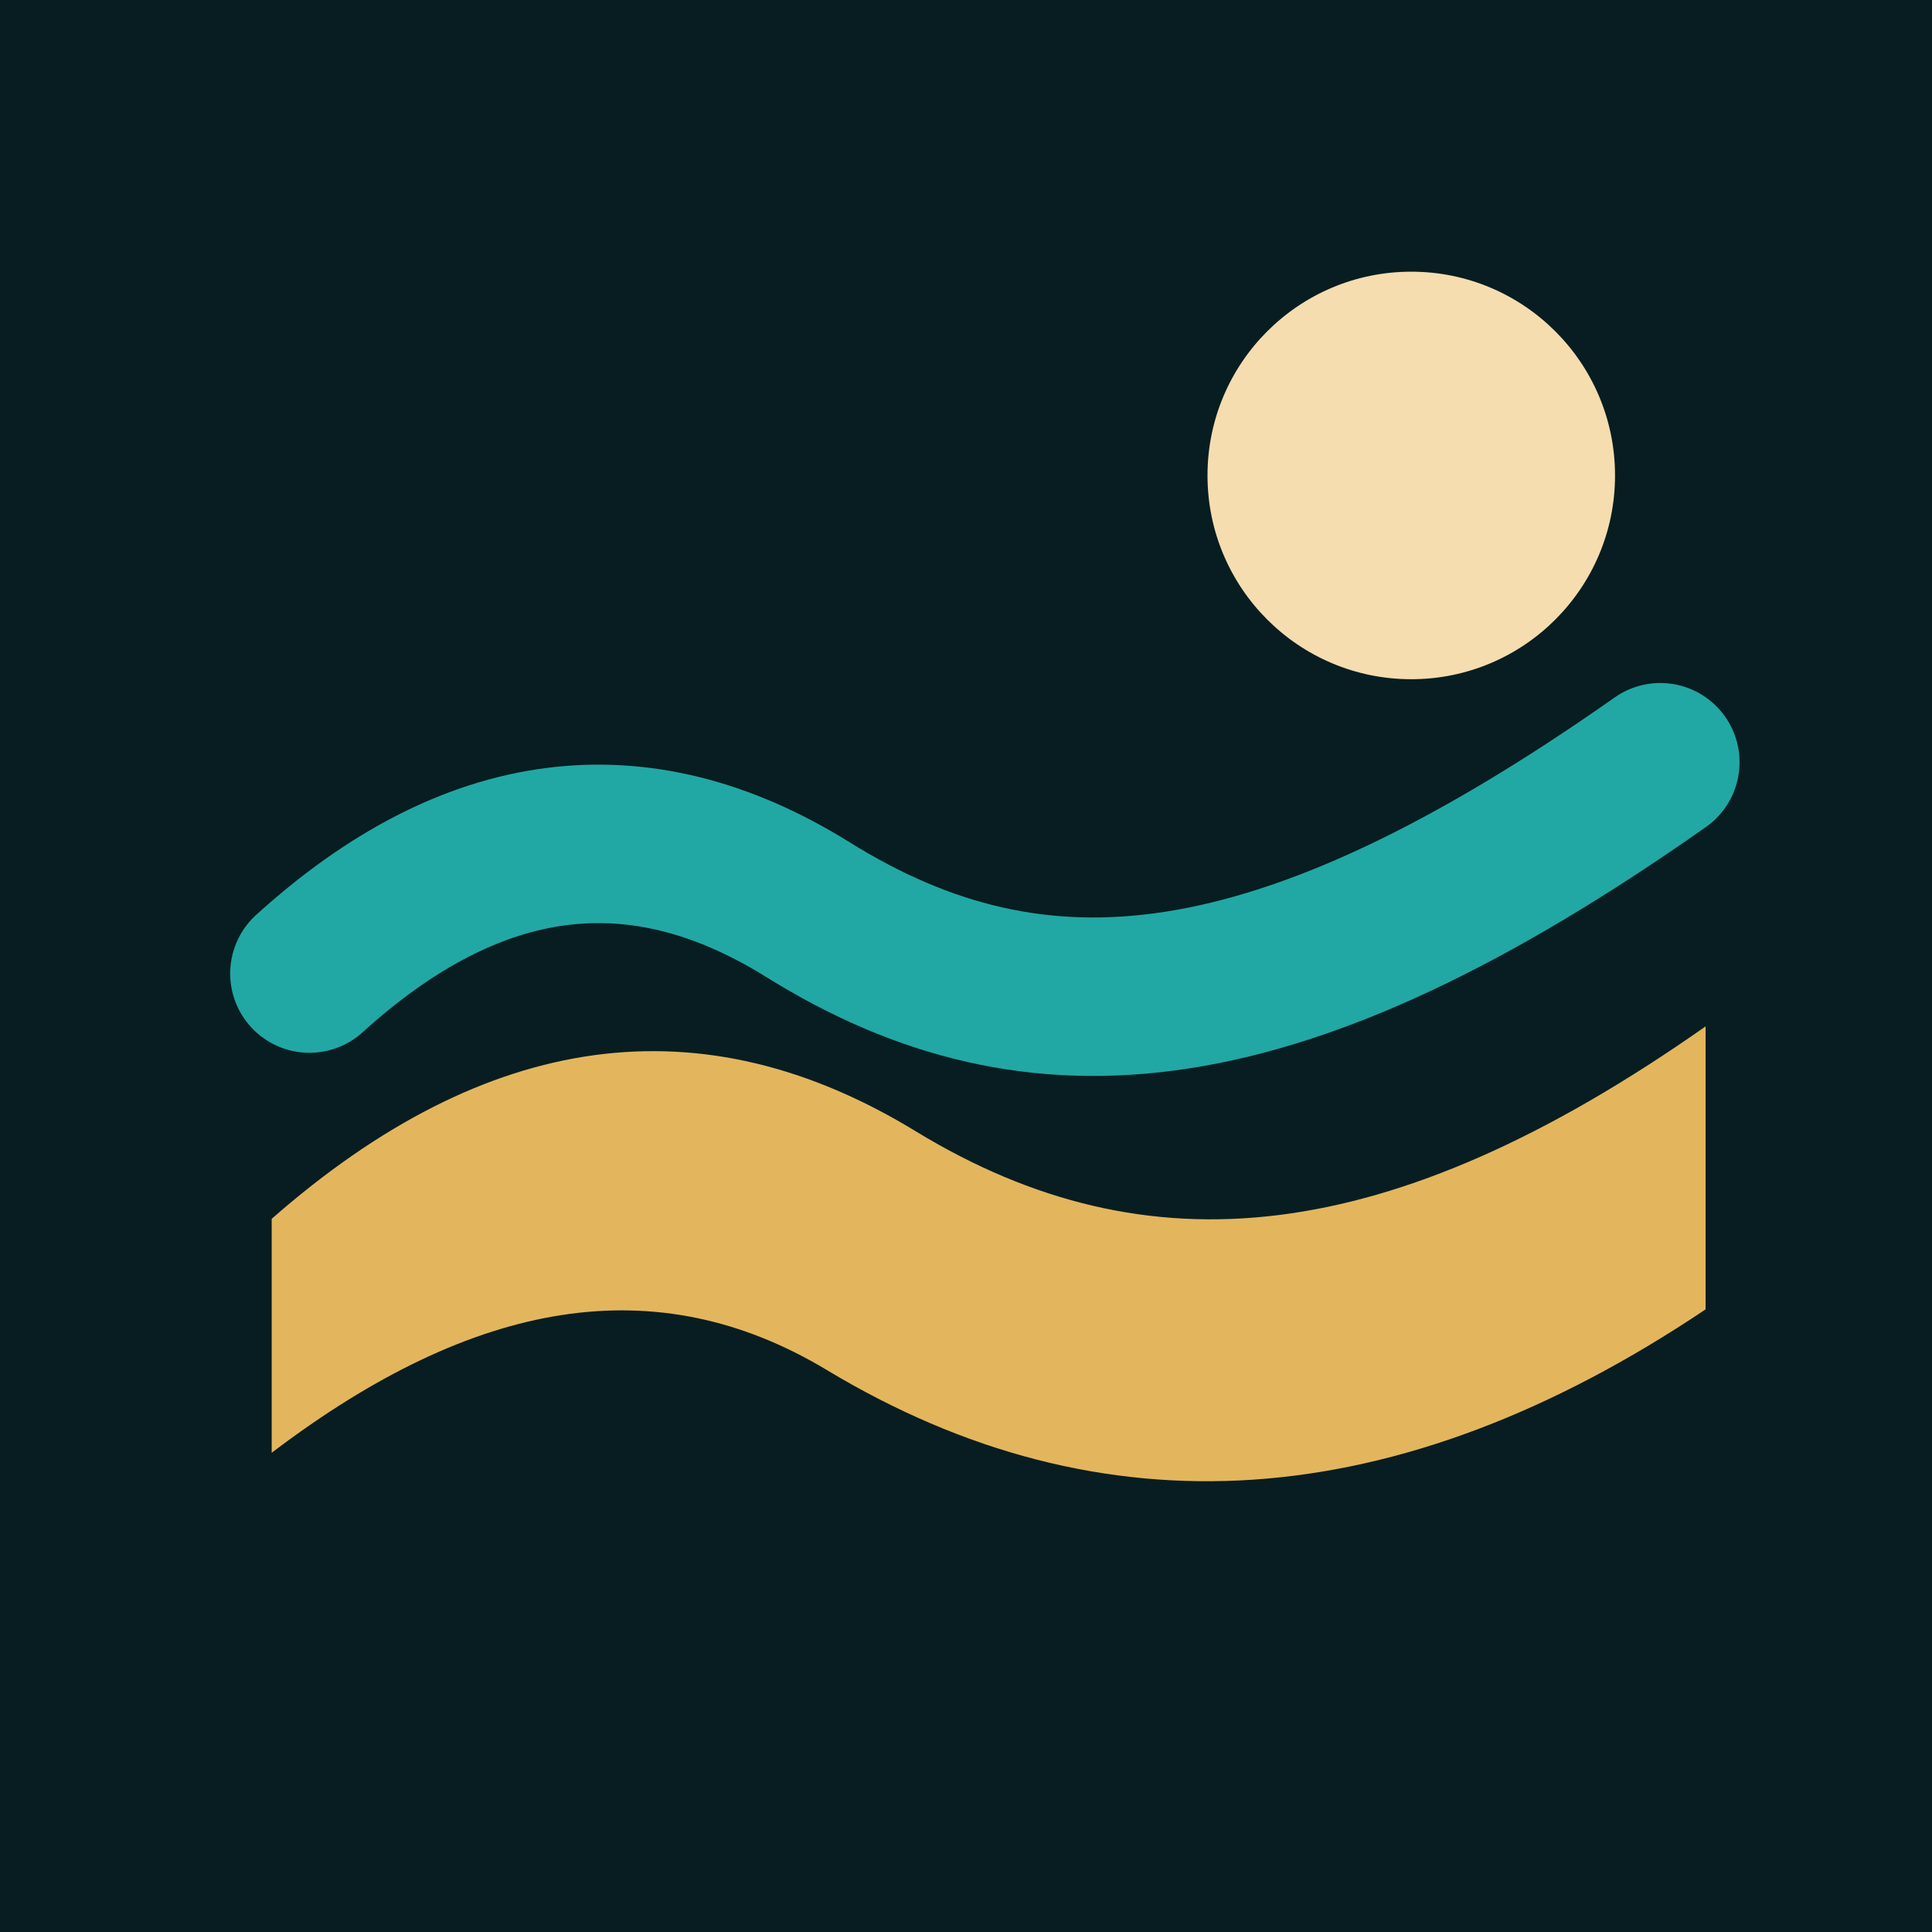
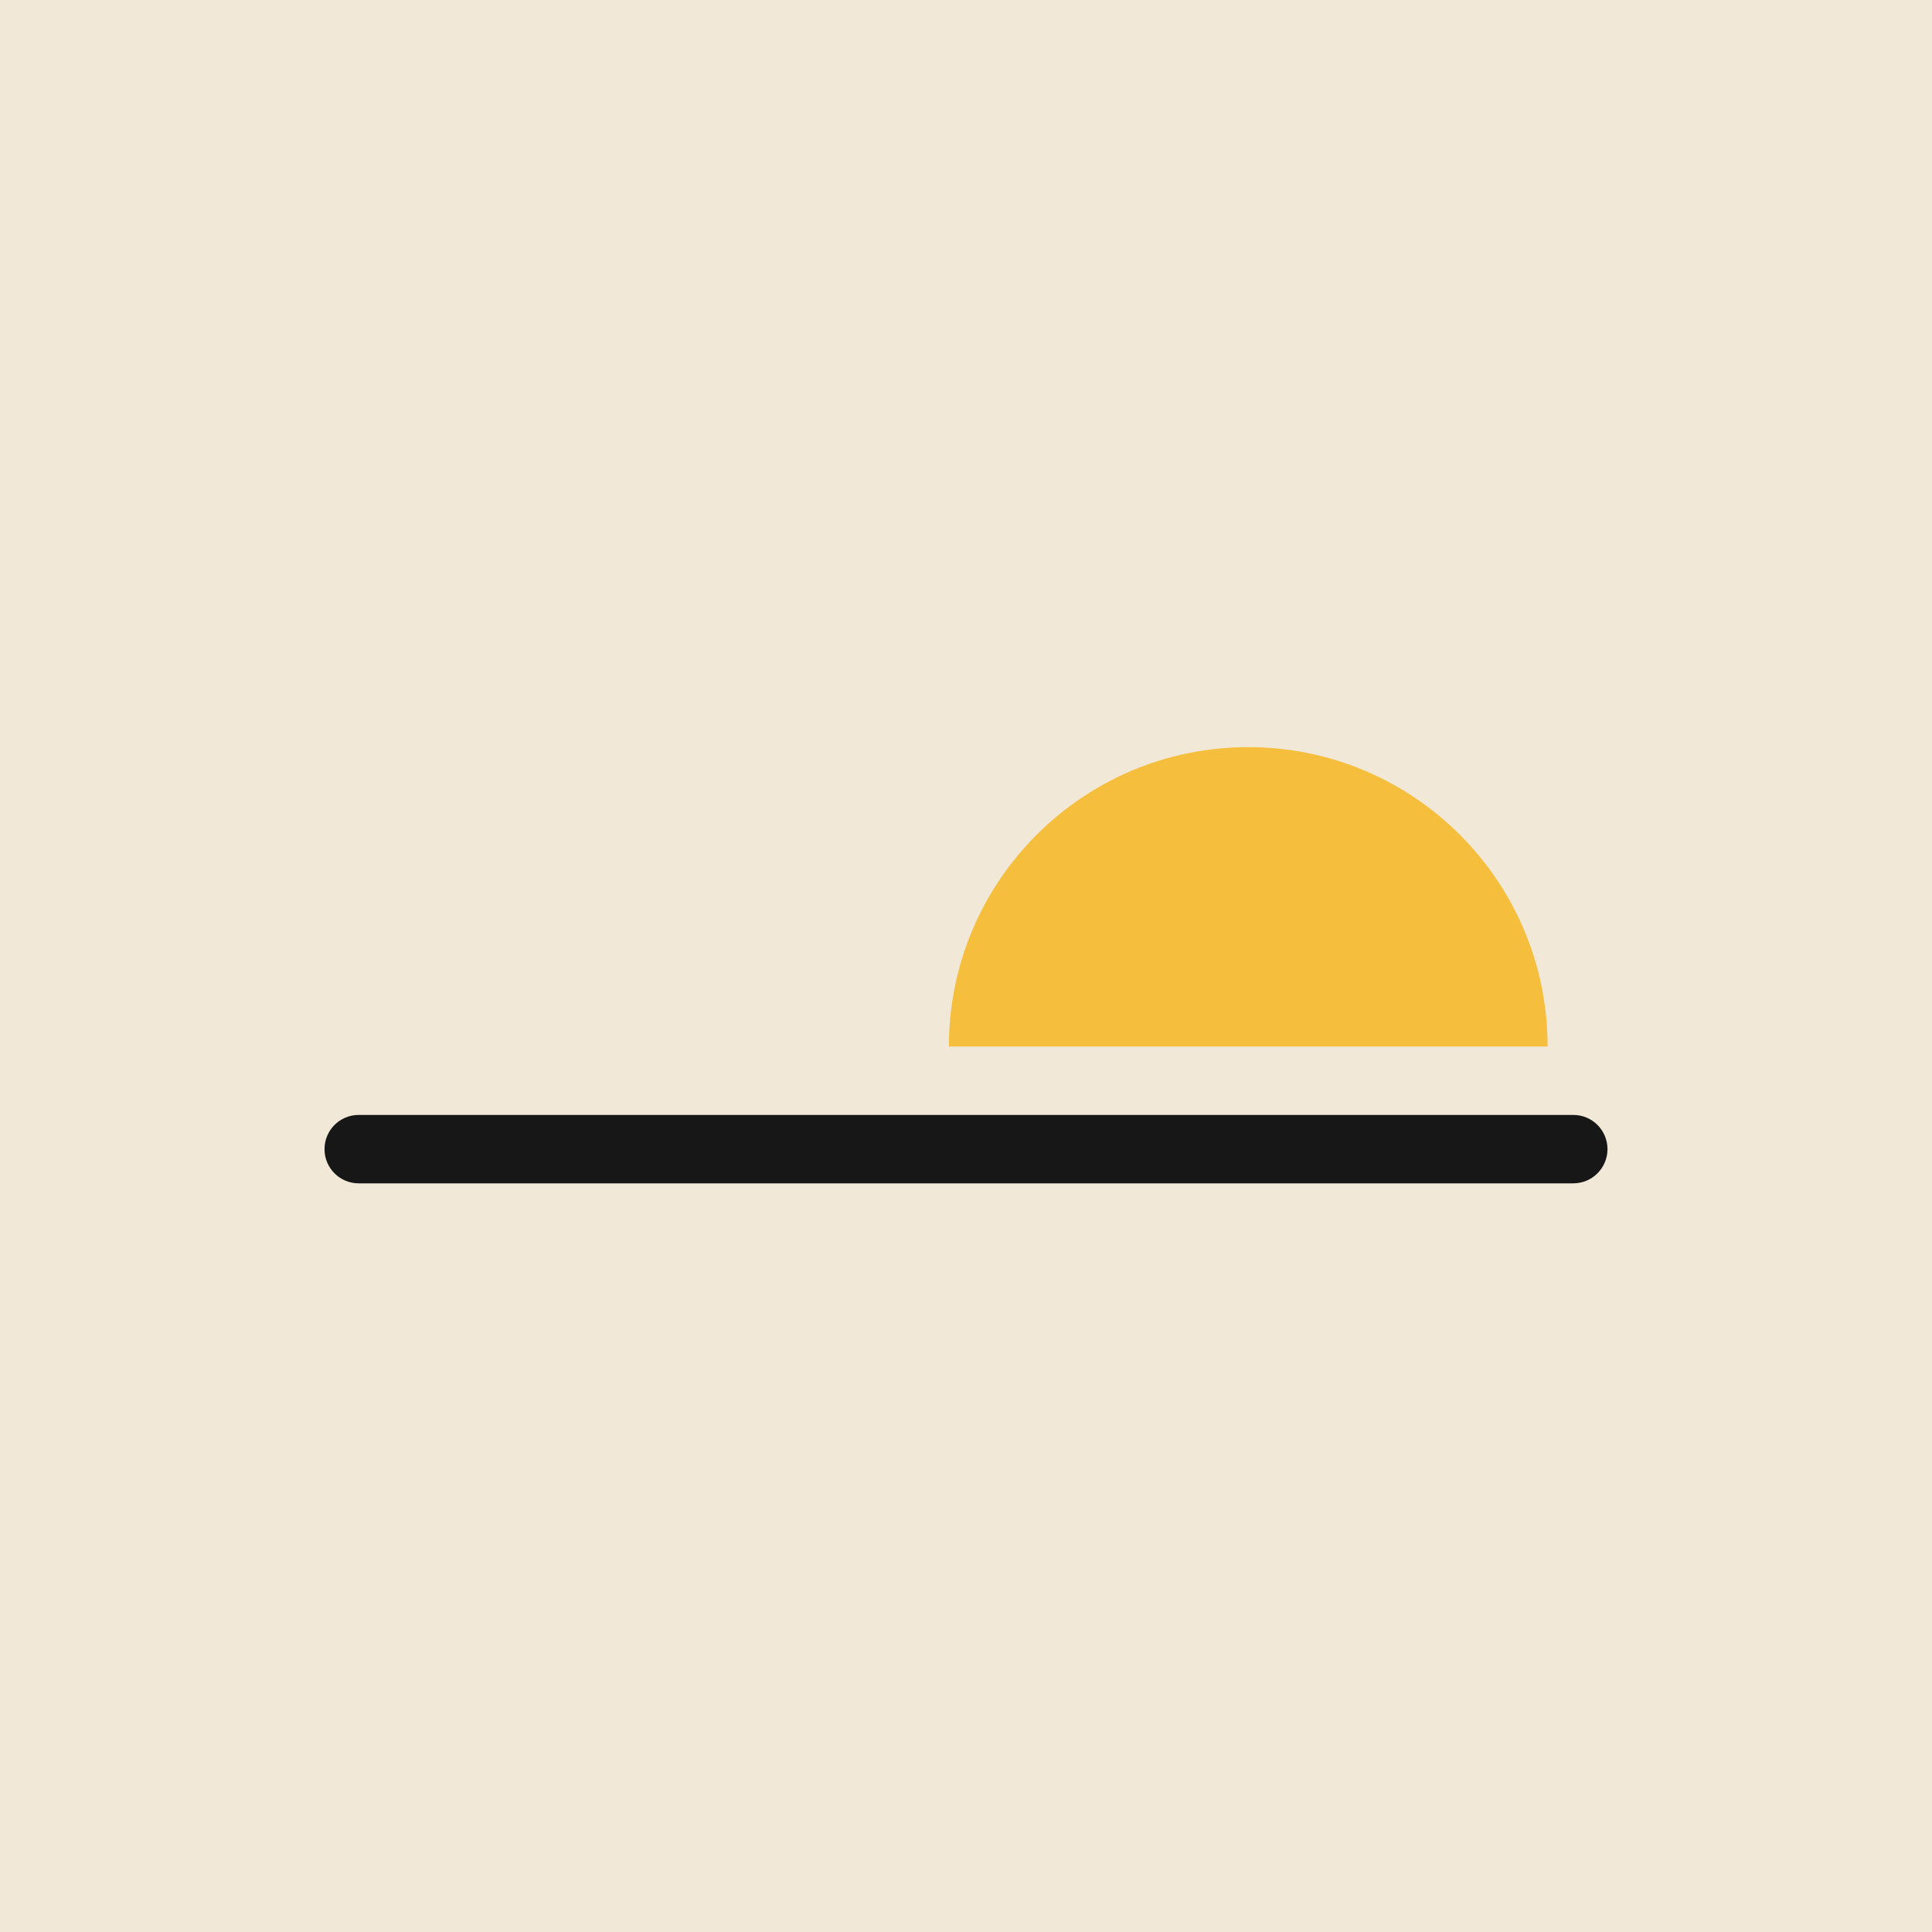
- <svg xmlns="http://www.w3.org/2000/svg" viewBox="0 0 512 512" role="img" aria-label="Long Beach OS">
-   <rect width="512" height="512" fill="#081d21" />
-   <path d="M72 323c57-50 114-58 171-23 61 37 125 31 209-28v75c-82 55-160 60-233 16-45-27-93-19-147 22z" fill="#e3b65d" />
-   <path d="M82 258c43-39 87-45 132-17 61 38 125 32 226-39" fill="none" stroke="#21a8a4" stroke-width="42" stroke-linecap="round" />
-   <circle cx="374" cy="126" r="54" fill="#f5ddb0" />
+ <svg xmlns="http://www.w3.org/2000/svg" viewBox="0 0 512 512" role="img" aria-label="Long Beach Arena">
+   <rect width="512" height="512" rx="0" fill="#f2e8d8" />
+   <g transform="translate(86 198) scale(2.61538)">
+     <g transform="translate(-707 -187.2333)">
+       <path d="M770.267,217.567 C770.267,200.814 783.847,187.233 800.6,187.233 C817.353,187.233 830.933,200.814 830.933,217.567 L770.267,217.567 Z" fill="#f5be3d" fill-rule="nonzero" />
+       <path d="M710.467,224.5 L833.533,224.5 C835.45,224.5 837,226.05 837,227.967 L837,227.967 C837,229.883 835.45,231.433 833.533,231.433 L710.467,231.433 C708.55,231.433 707,229.883 707,227.967 L707,227.967 C707,226.05 708.55,224.5 710.467,224.5 Z" fill="#171717" fill-rule="evenodd" />
+     </g>
+   </g>
</svg>
